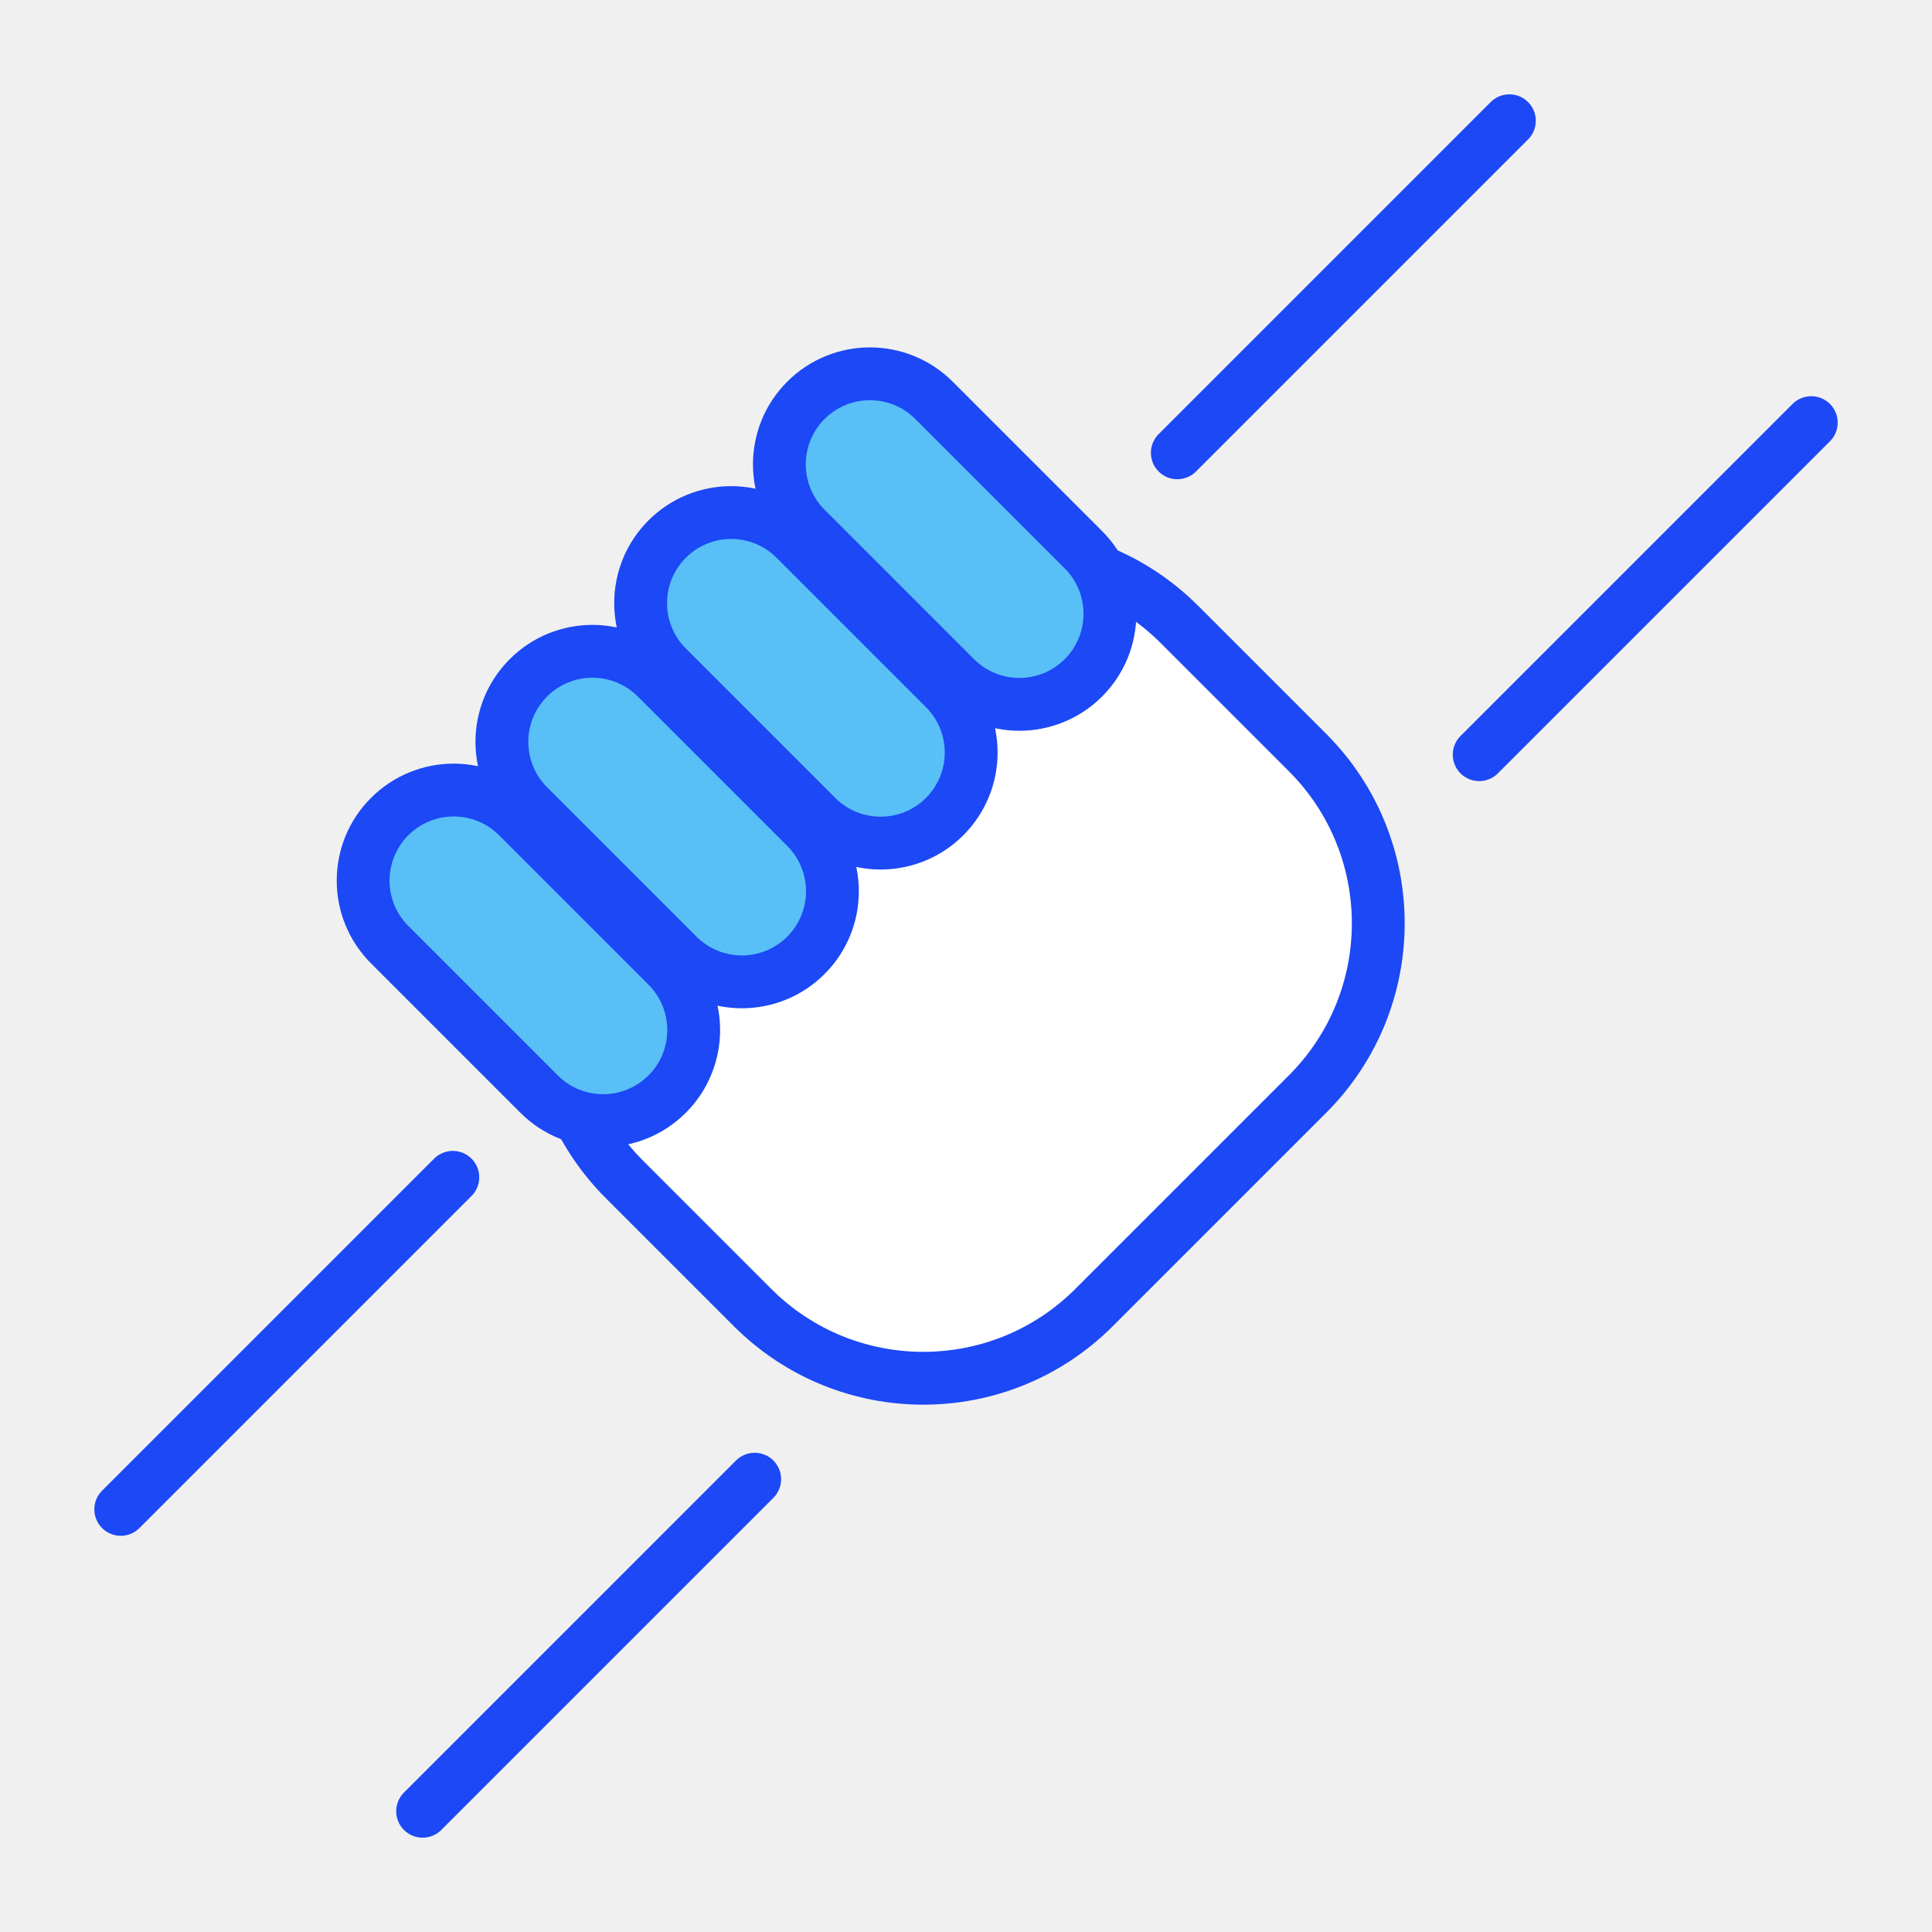
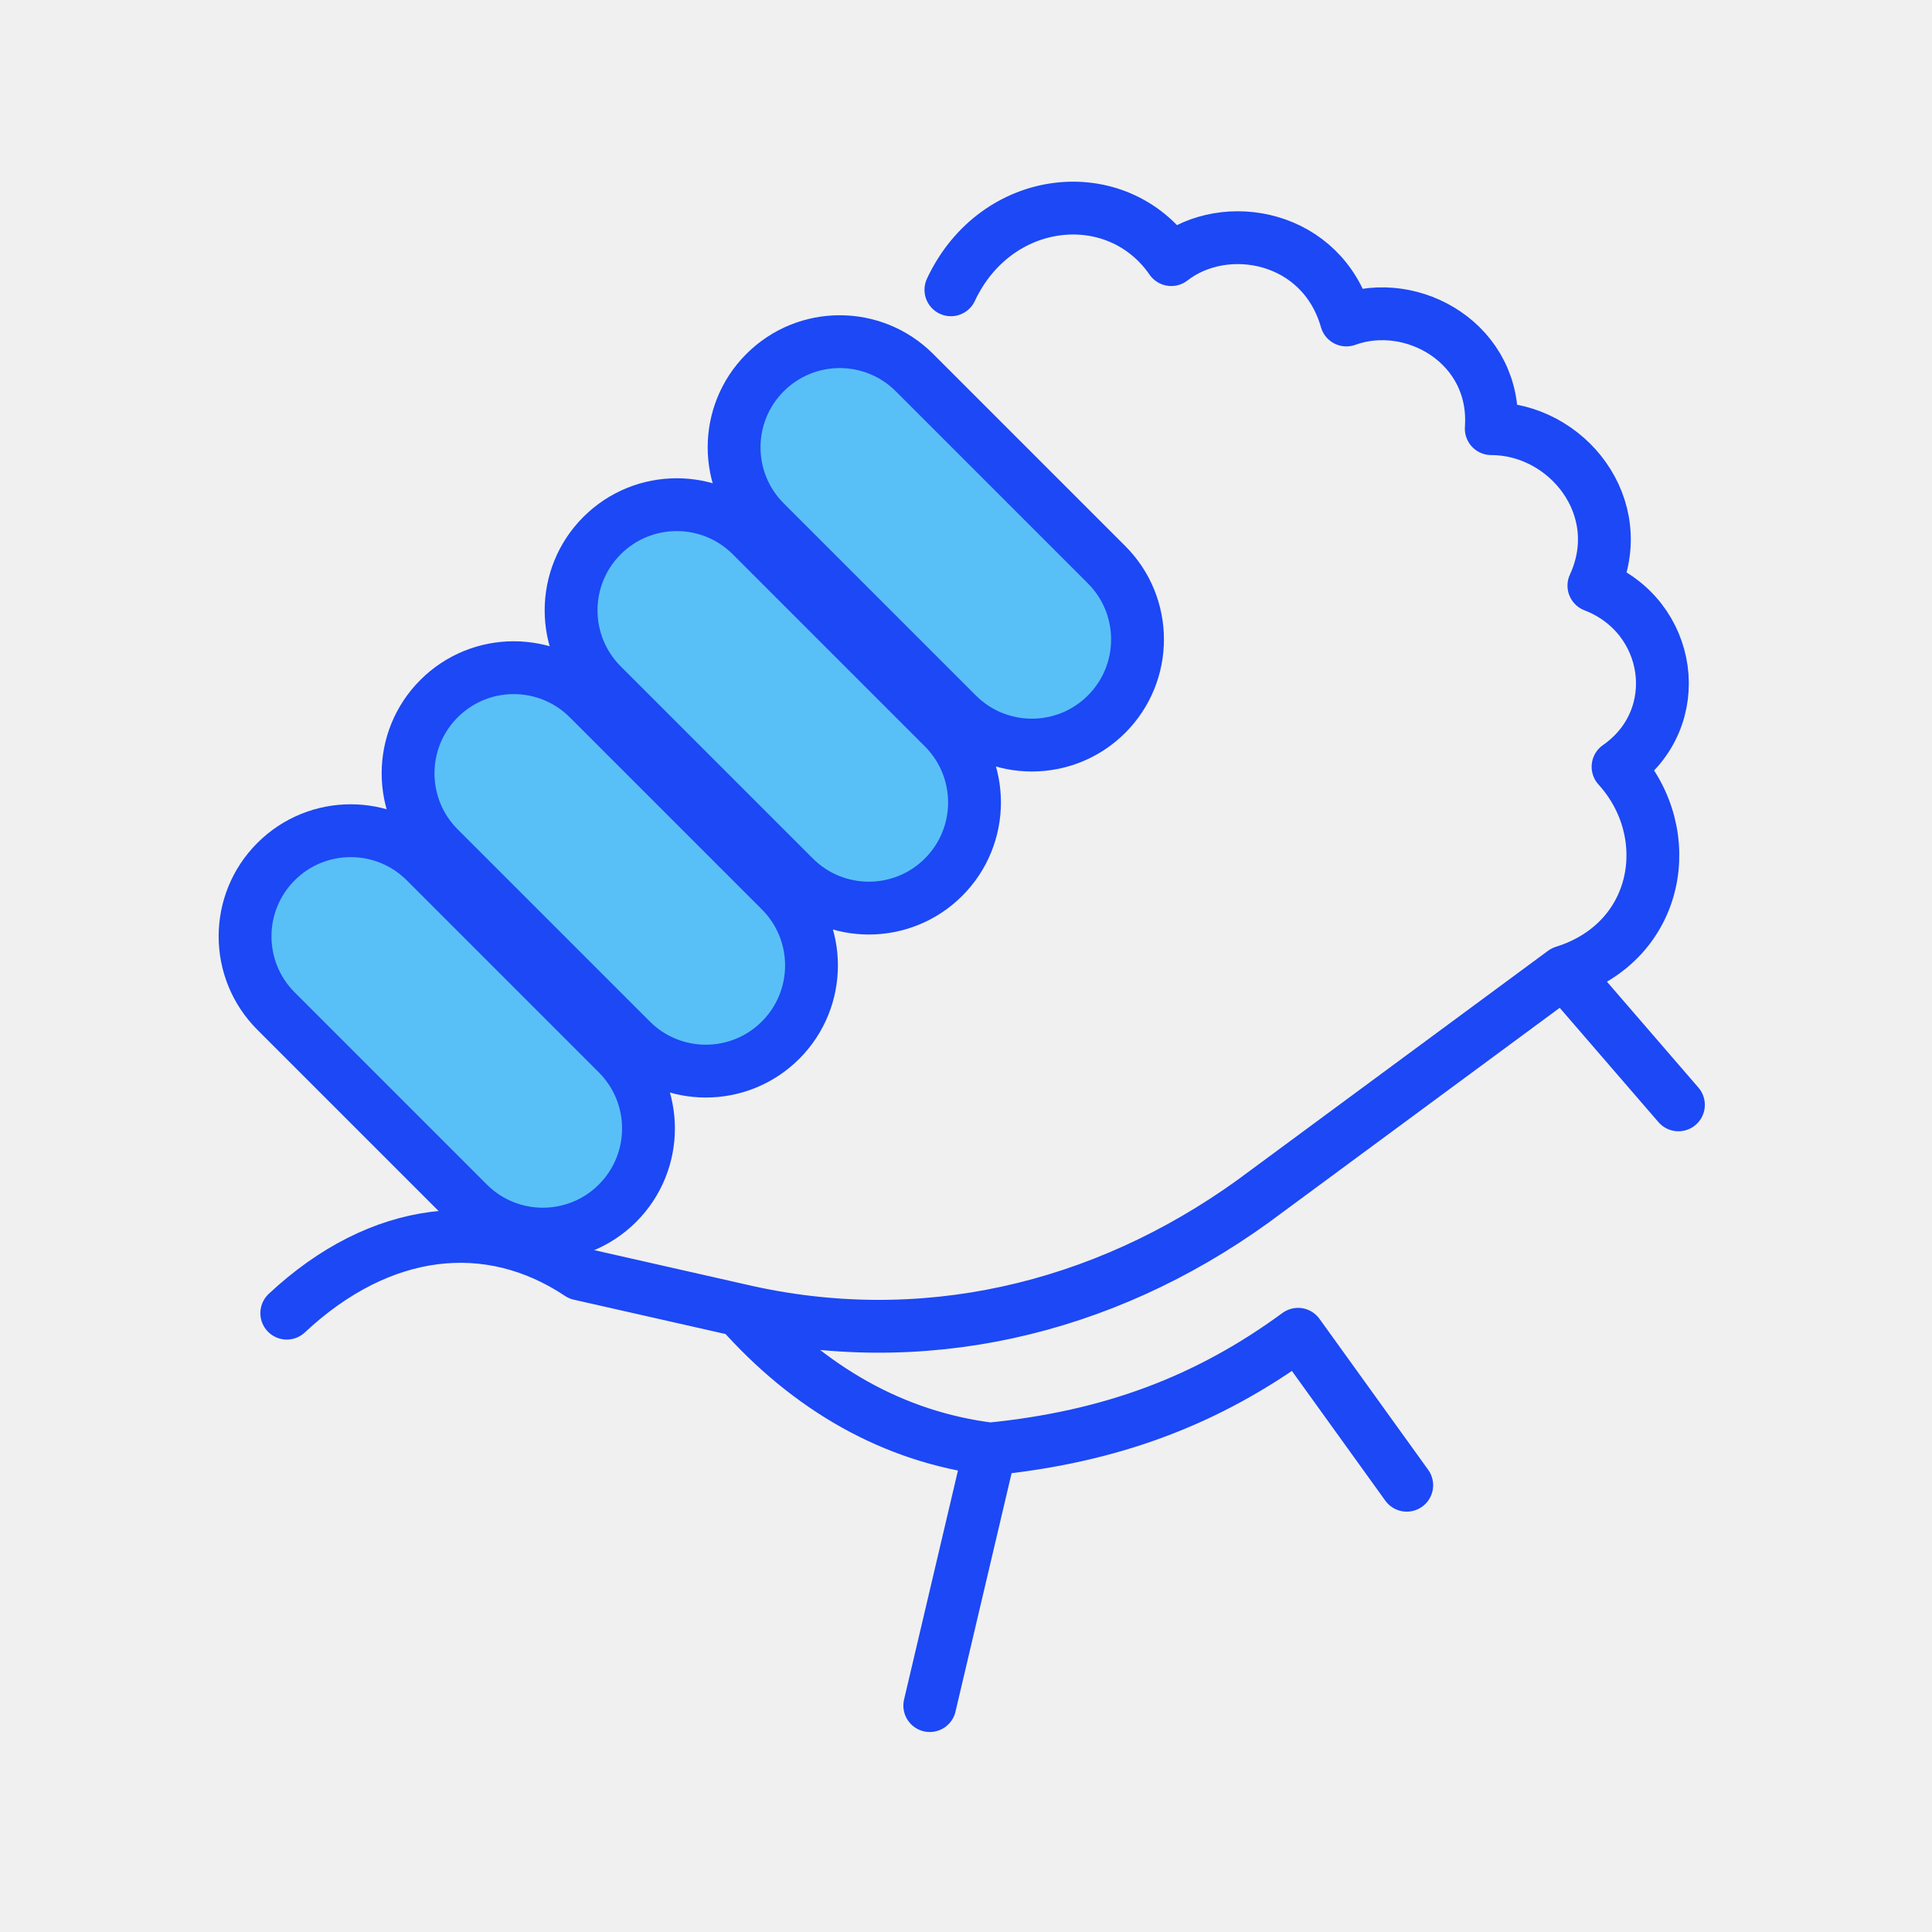
<svg xmlns="http://www.w3.org/2000/svg" width="64" height="64" viewBox="0 0 64 64" fill="none" stroke-linecap="round" stroke-linejoin="round">
  <g id="trazo">
-     <path d="M4 50 L15 39 M14 60 L25 49 M60 14 L49 25 M50 4 L39 15" stroke="#1C48F5" stroke-width="1.75" fill="none" />
+     <path d="M31.5 9.6 C33 6.4 37 6 38.8 8.6 C40.6 7.2 43.8 7.8 44.6 10.6 C46.8 9.8 49.6 11.4 49.4 14.2 C51.9 14.2 54 16.8 52.8 19.4 C55.4 20.4 55.9 23.8 53.6 25.4 C55.6 27.6 55 31.2 51.8 32.2 L41.5 39.8 C36.5 43.4 30.5 44.8 24.5 43.4 M9.5 43.5 C12.6 40.6 16.2 40.2 19.2 42.2 L24.5 43.4 M24.5 43.4 C26.8 46 29.6 47.6 32.8 48 M32.8 48 L30.8 56.5 M32.8 48 C36.8 47.6 40 46.4 43 44.2 M43 44.2 L46.6 49.2 M51.8 32.2 L55.6 36.6" stroke="#1C48F5" stroke-width="1.75" fill="none" />
  </g>
  <g id="acento">
-     <g transform="rotate(-45 32 32)">
-       <rect x="19" y="21" width="26" height="22" rx="8" fill="#FFFFFF" stroke="#1C48F5" stroke-width="1.75" />
-       <rect x="19.0" y="15" width="6" height="13" rx="3" fill="#58C0F7" stroke="#1C48F5" stroke-width="1.75" />
-       <rect x="25.5" y="15" width="6" height="13" rx="3" fill="#58C0F7" stroke="#1C48F5" stroke-width="1.75" />
-       <rect x="32.0" y="15" width="6" height="13" rx="3" fill="#58C0F7" stroke="#1C48F5" stroke-width="1.75" />
-       <rect x="38.5" y="15" width="6" height="13" rx="3" fill="#58C0F7" stroke="#1C48F5" stroke-width="1.75" />
-     </g>
+     <rect x="11.30" y="26.20" width="7" height="16" rx="3.5" fill="#58C0F7" stroke="#1C48F5" stroke-width="1.75" transform="rotate(-45 14.80 34.20)" />
+     <rect x="16.70" y="20.80" width="7" height="16" rx="3.5" fill="#58C0F7" stroke="#1C48F5" stroke-width="1.75" transform="rotate(-45 20.20 28.80)" />
+     <rect x="22.10" y="15.40" width="7" height="16" rx="3.5" fill="#58C0F7" stroke="#1C48F5" stroke-width="1.75" transform="rotate(-45 25.60 23.40)" />
+     <rect x="27.50" y="10.00" width="7" height="16" rx="3.5" fill="#58C0F7" stroke="#1C48F5" stroke-width="1.75" transform="rotate(-45 31.00 18.00)" />
  </g>
</svg>
